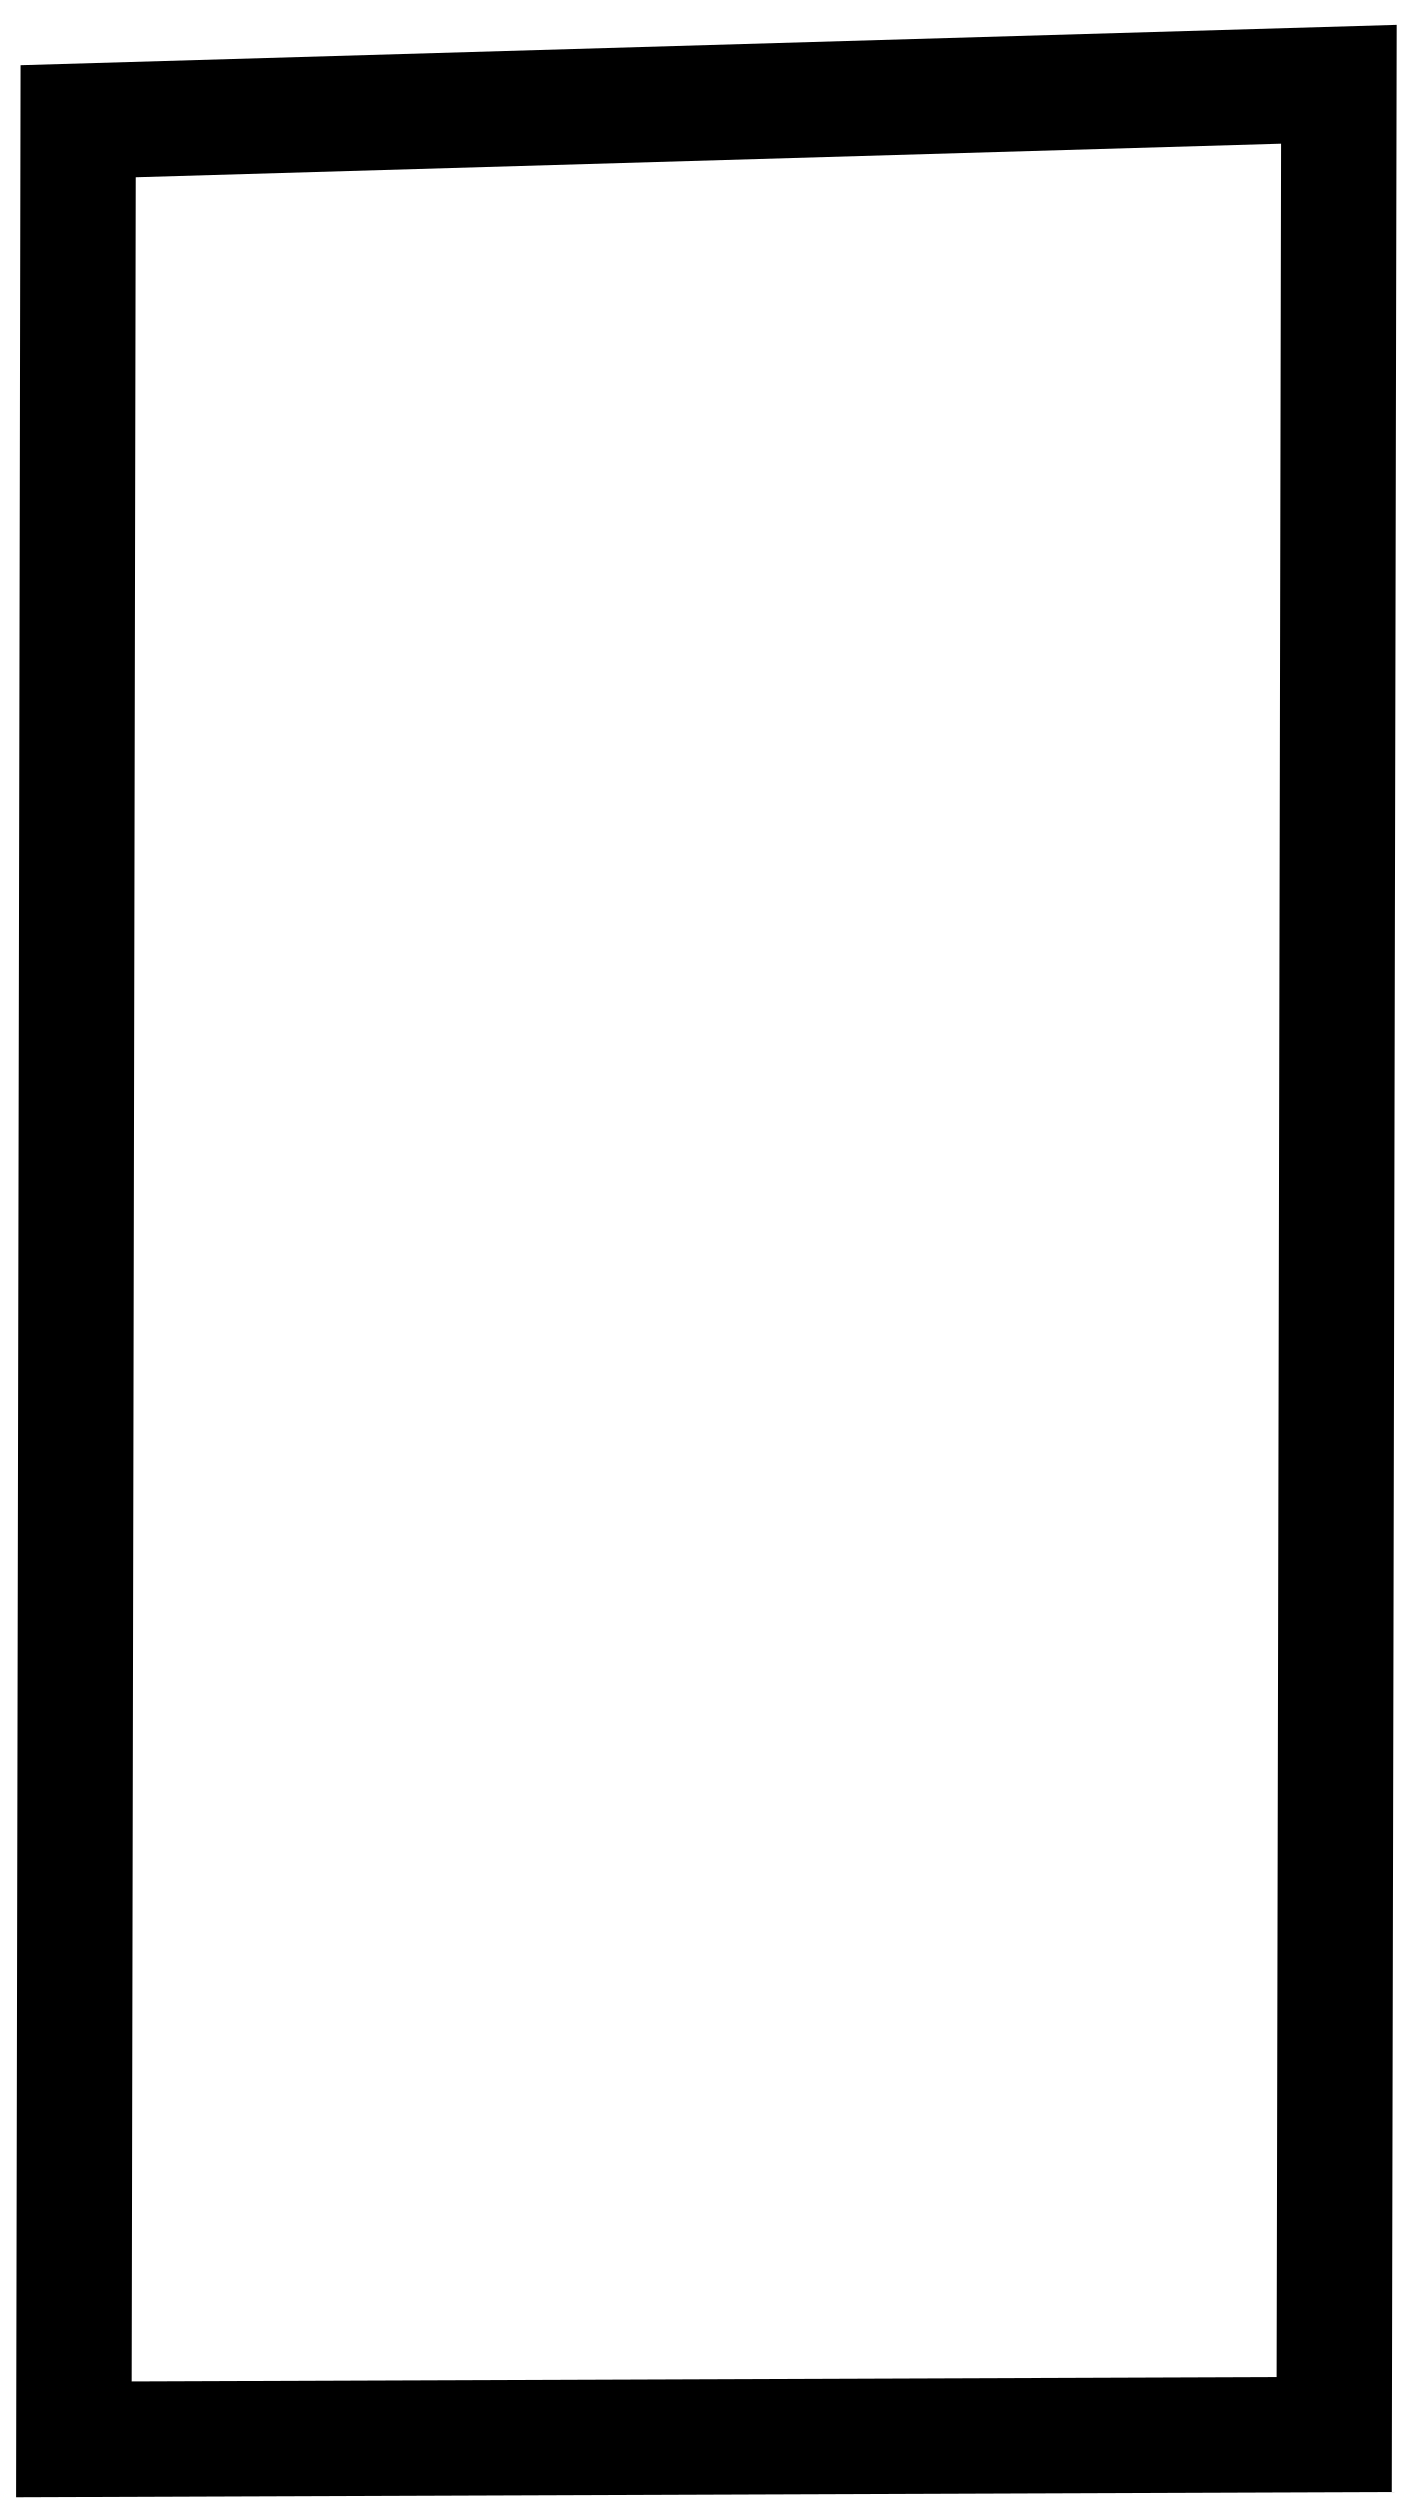
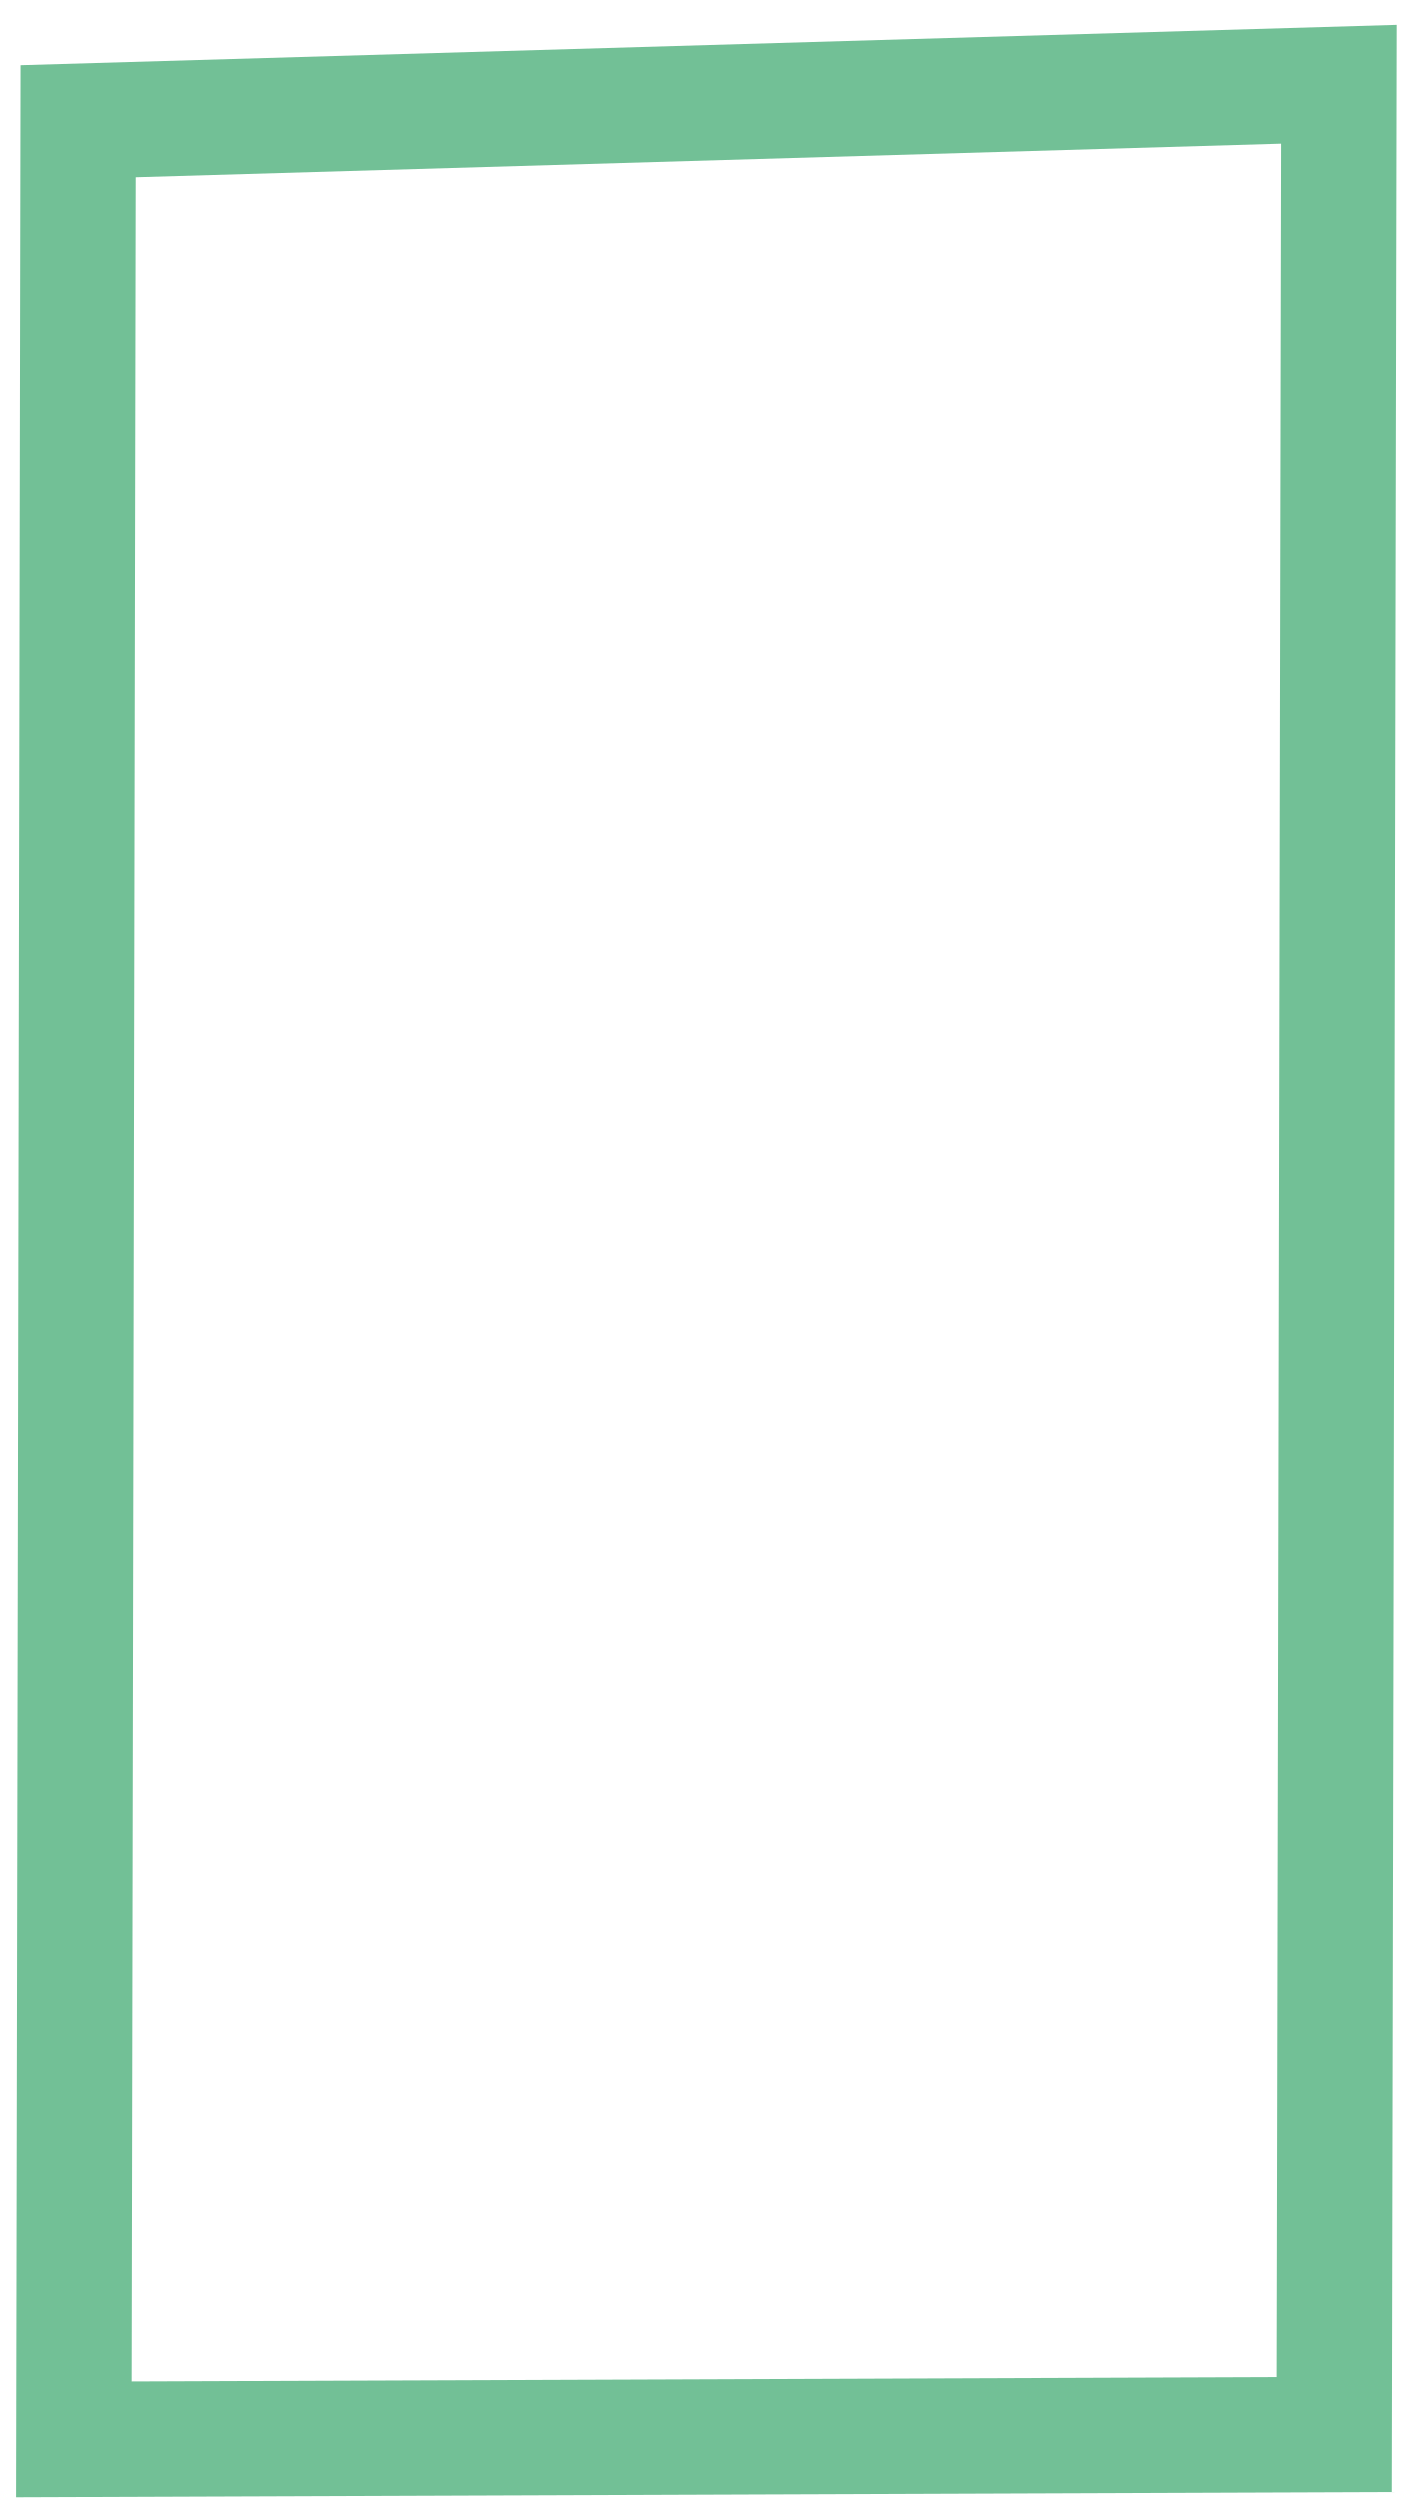
<svg xmlns="http://www.w3.org/2000/svg" width="37" height="65" viewBox="0 0 37 65" fill="none">
-   <path d="M2.032 3.152L34.811 2.191L34.689 63.298L1.921 63.423L2.032 3.152Z" stroke="black" stroke-width="3" />
+   <path d="M2.032 3.152L34.811 2.191L34.689 63.298L1.921 63.423L2.032 3.152Z" stroke="#72C096" stroke-width="3" />
</svg>
